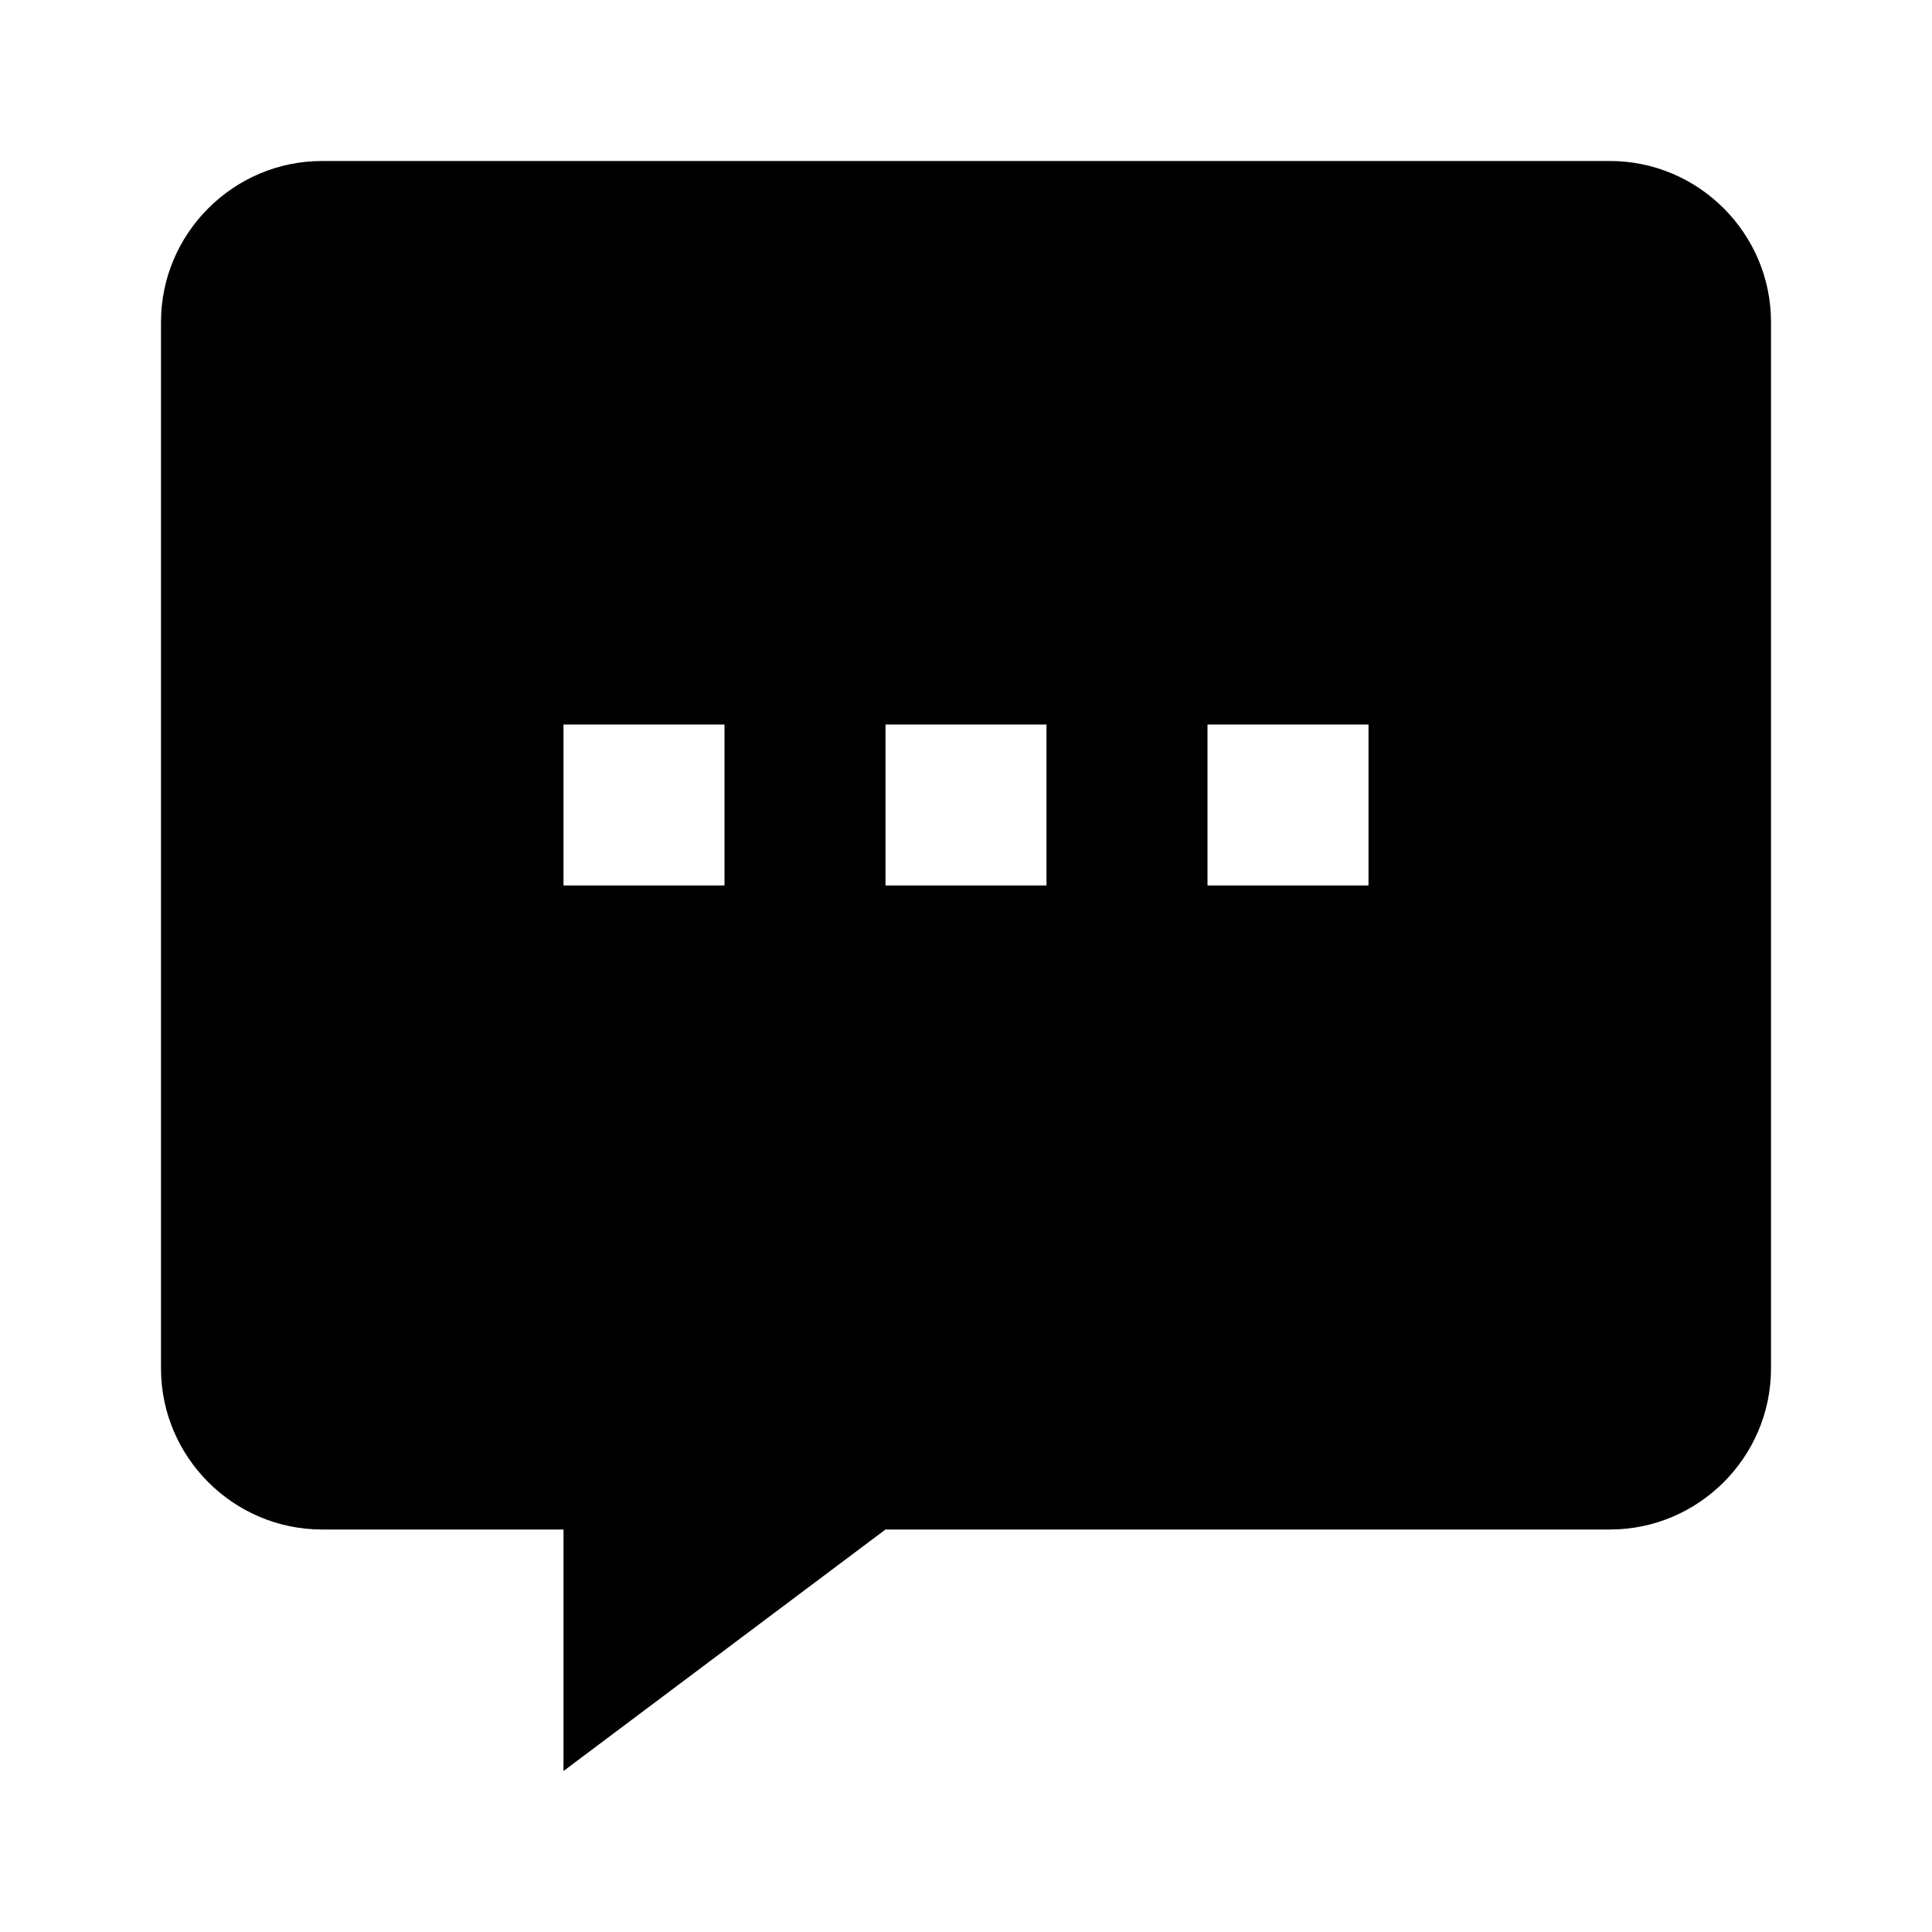
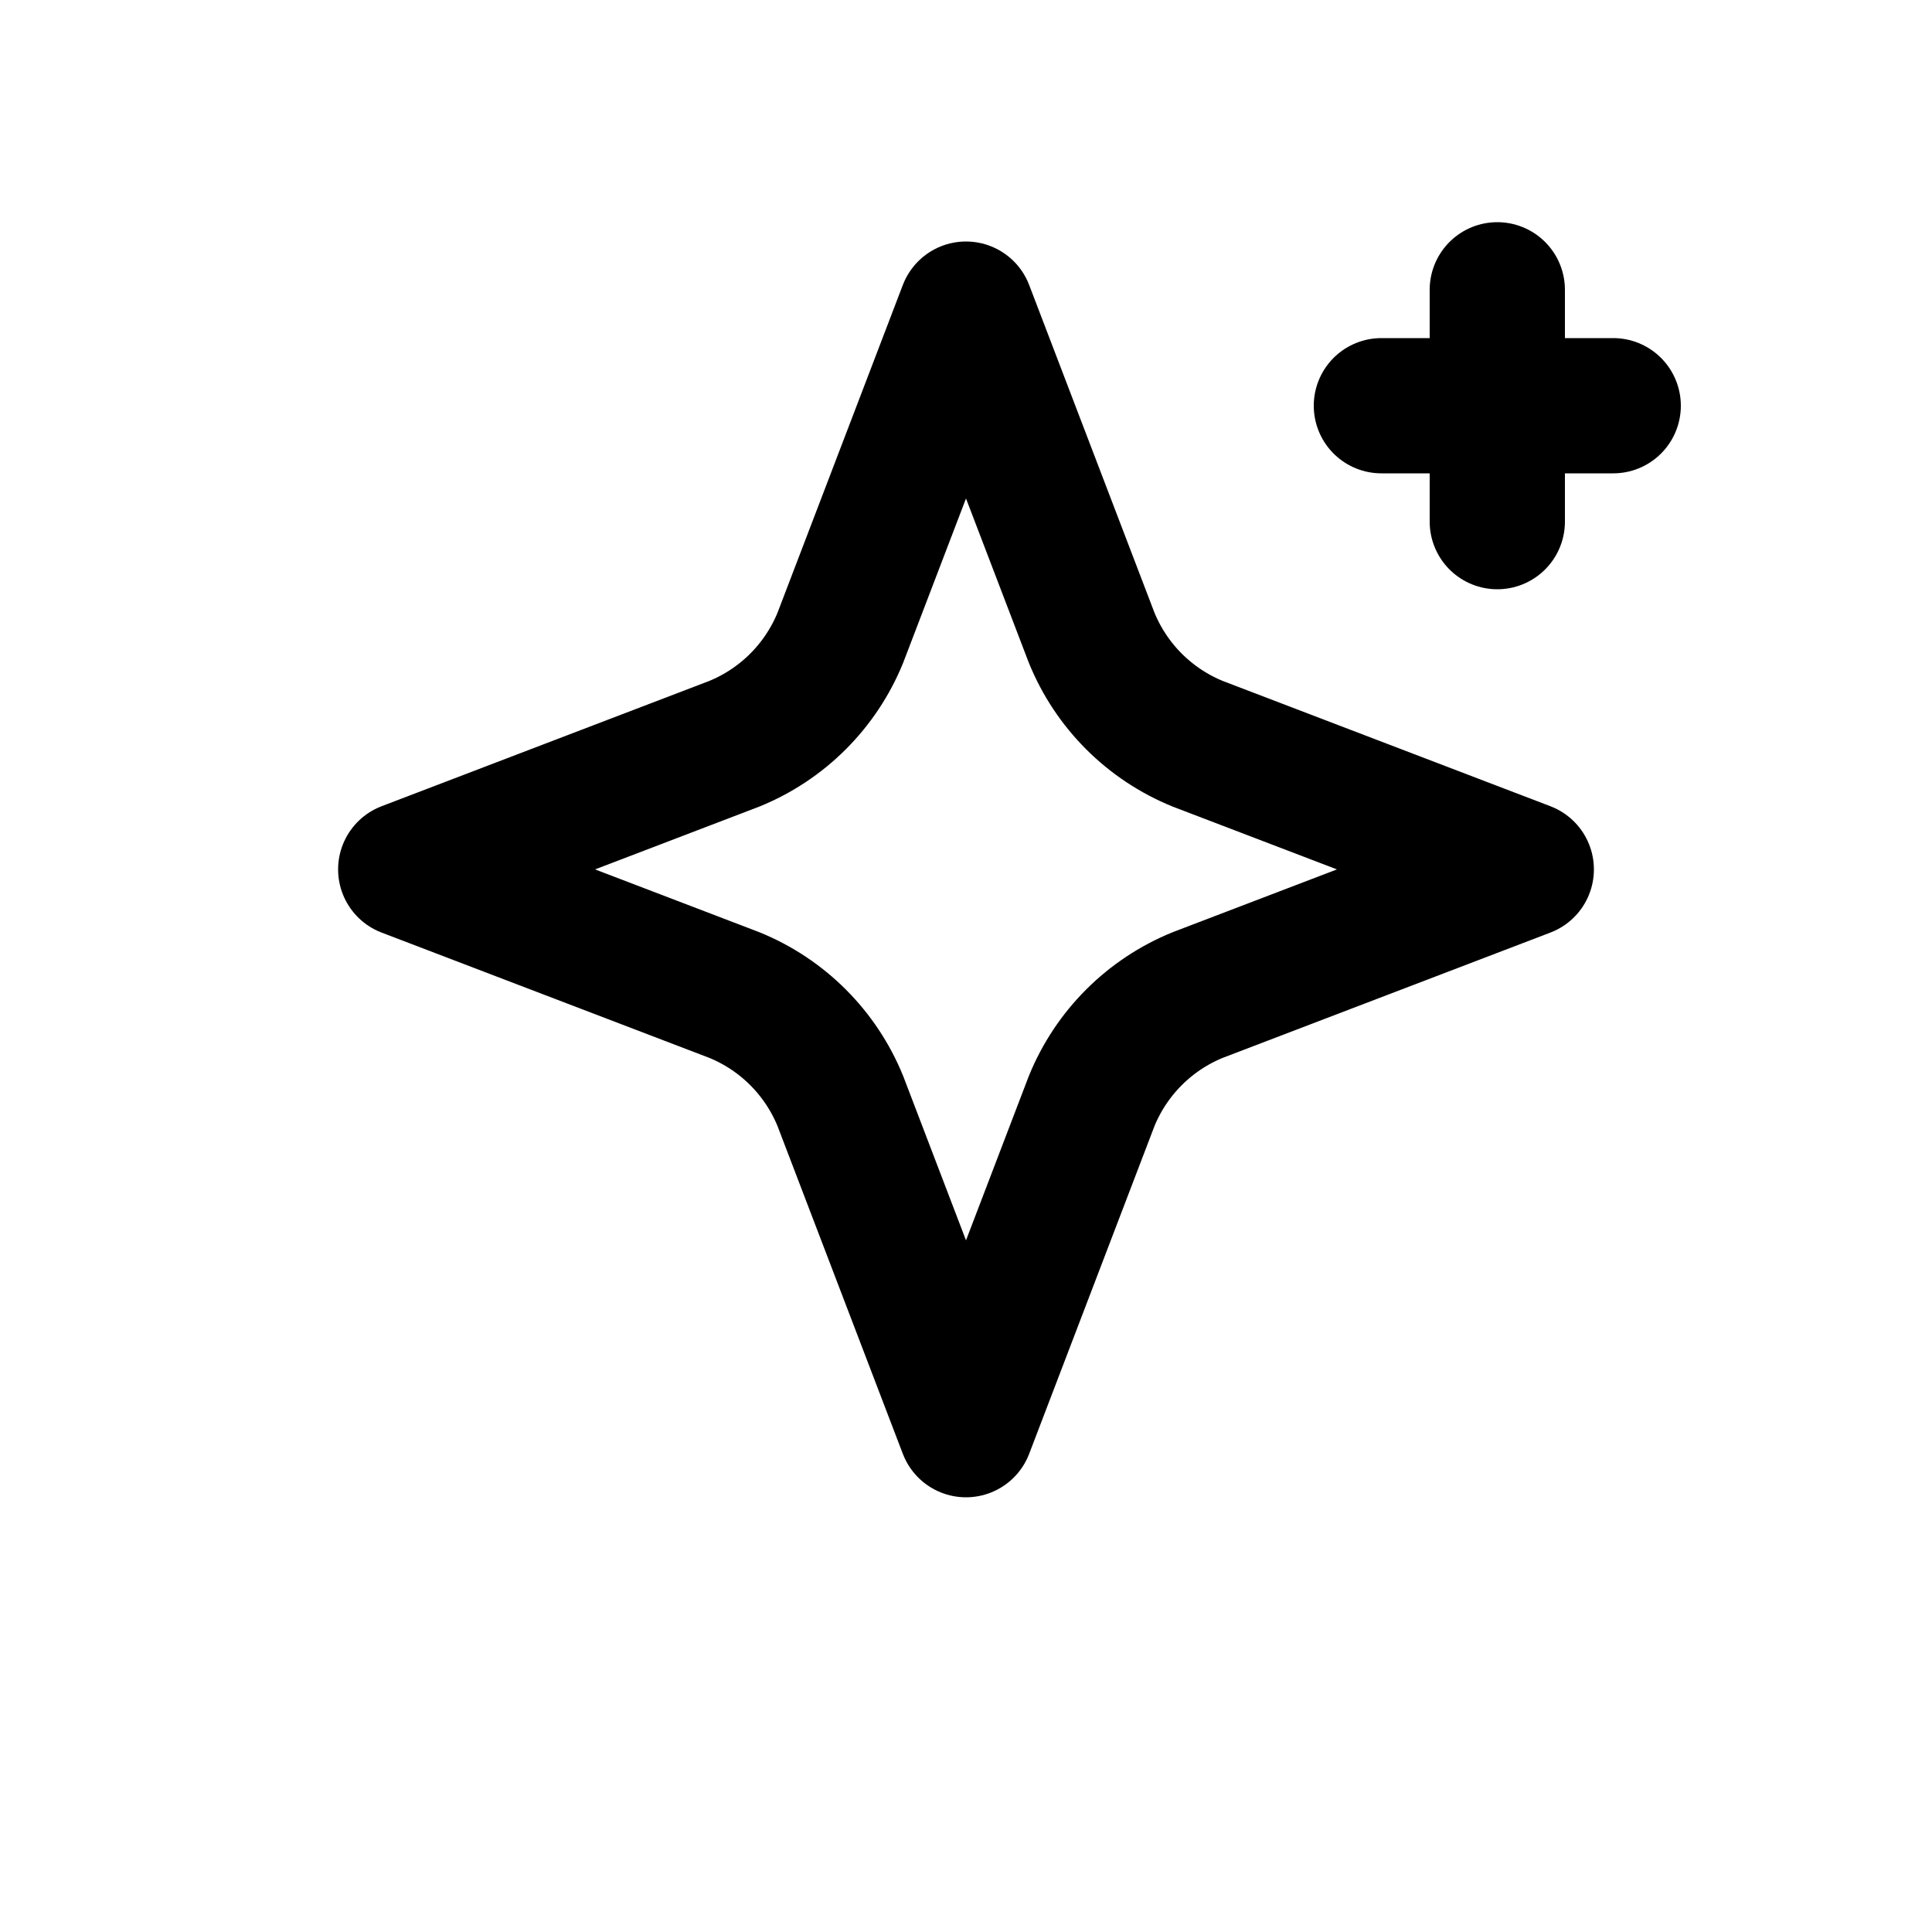
- <svg xmlns="http://www.w3.org/2000/svg" viewBox="0 0 24 24">
-   <path fill="currentColor" d="M20 2H4C2.9 2 2 2.9 2 4v13c0 1.1.9 2 2 2h3v3l4-3h9c1.1 0 2-.9 2-2V4c0-1.1-.9-2-2-2zM9 11H7V9h2v2zm4 0h-2V9h2v2zm4 0h-2V9h2v2z" />
+ <svg xmlns="http://www.w3.org/2000/svg" viewBox="0 0 20 20" fill="none" stroke="currentColor" stroke-width="1.4" stroke-linecap="round" stroke-linejoin="round">
+   <path d="M10 3.2l1.3 3.4a2 2 0 0 0 1.1 1.1l3.4 1.3-3.4 1.3a2 2 0 0 0-1.1 1.1L10 14.8l-1.3-3.4a2 2 0 0 0-1.1-1.1L4.2 9l3.4-1.3a2 2 0 0 0 1.1-1.1L10 3.2z" />
+   <path d="M15.5 3v2.4M14.3 4.2h2.4" />
</svg>
